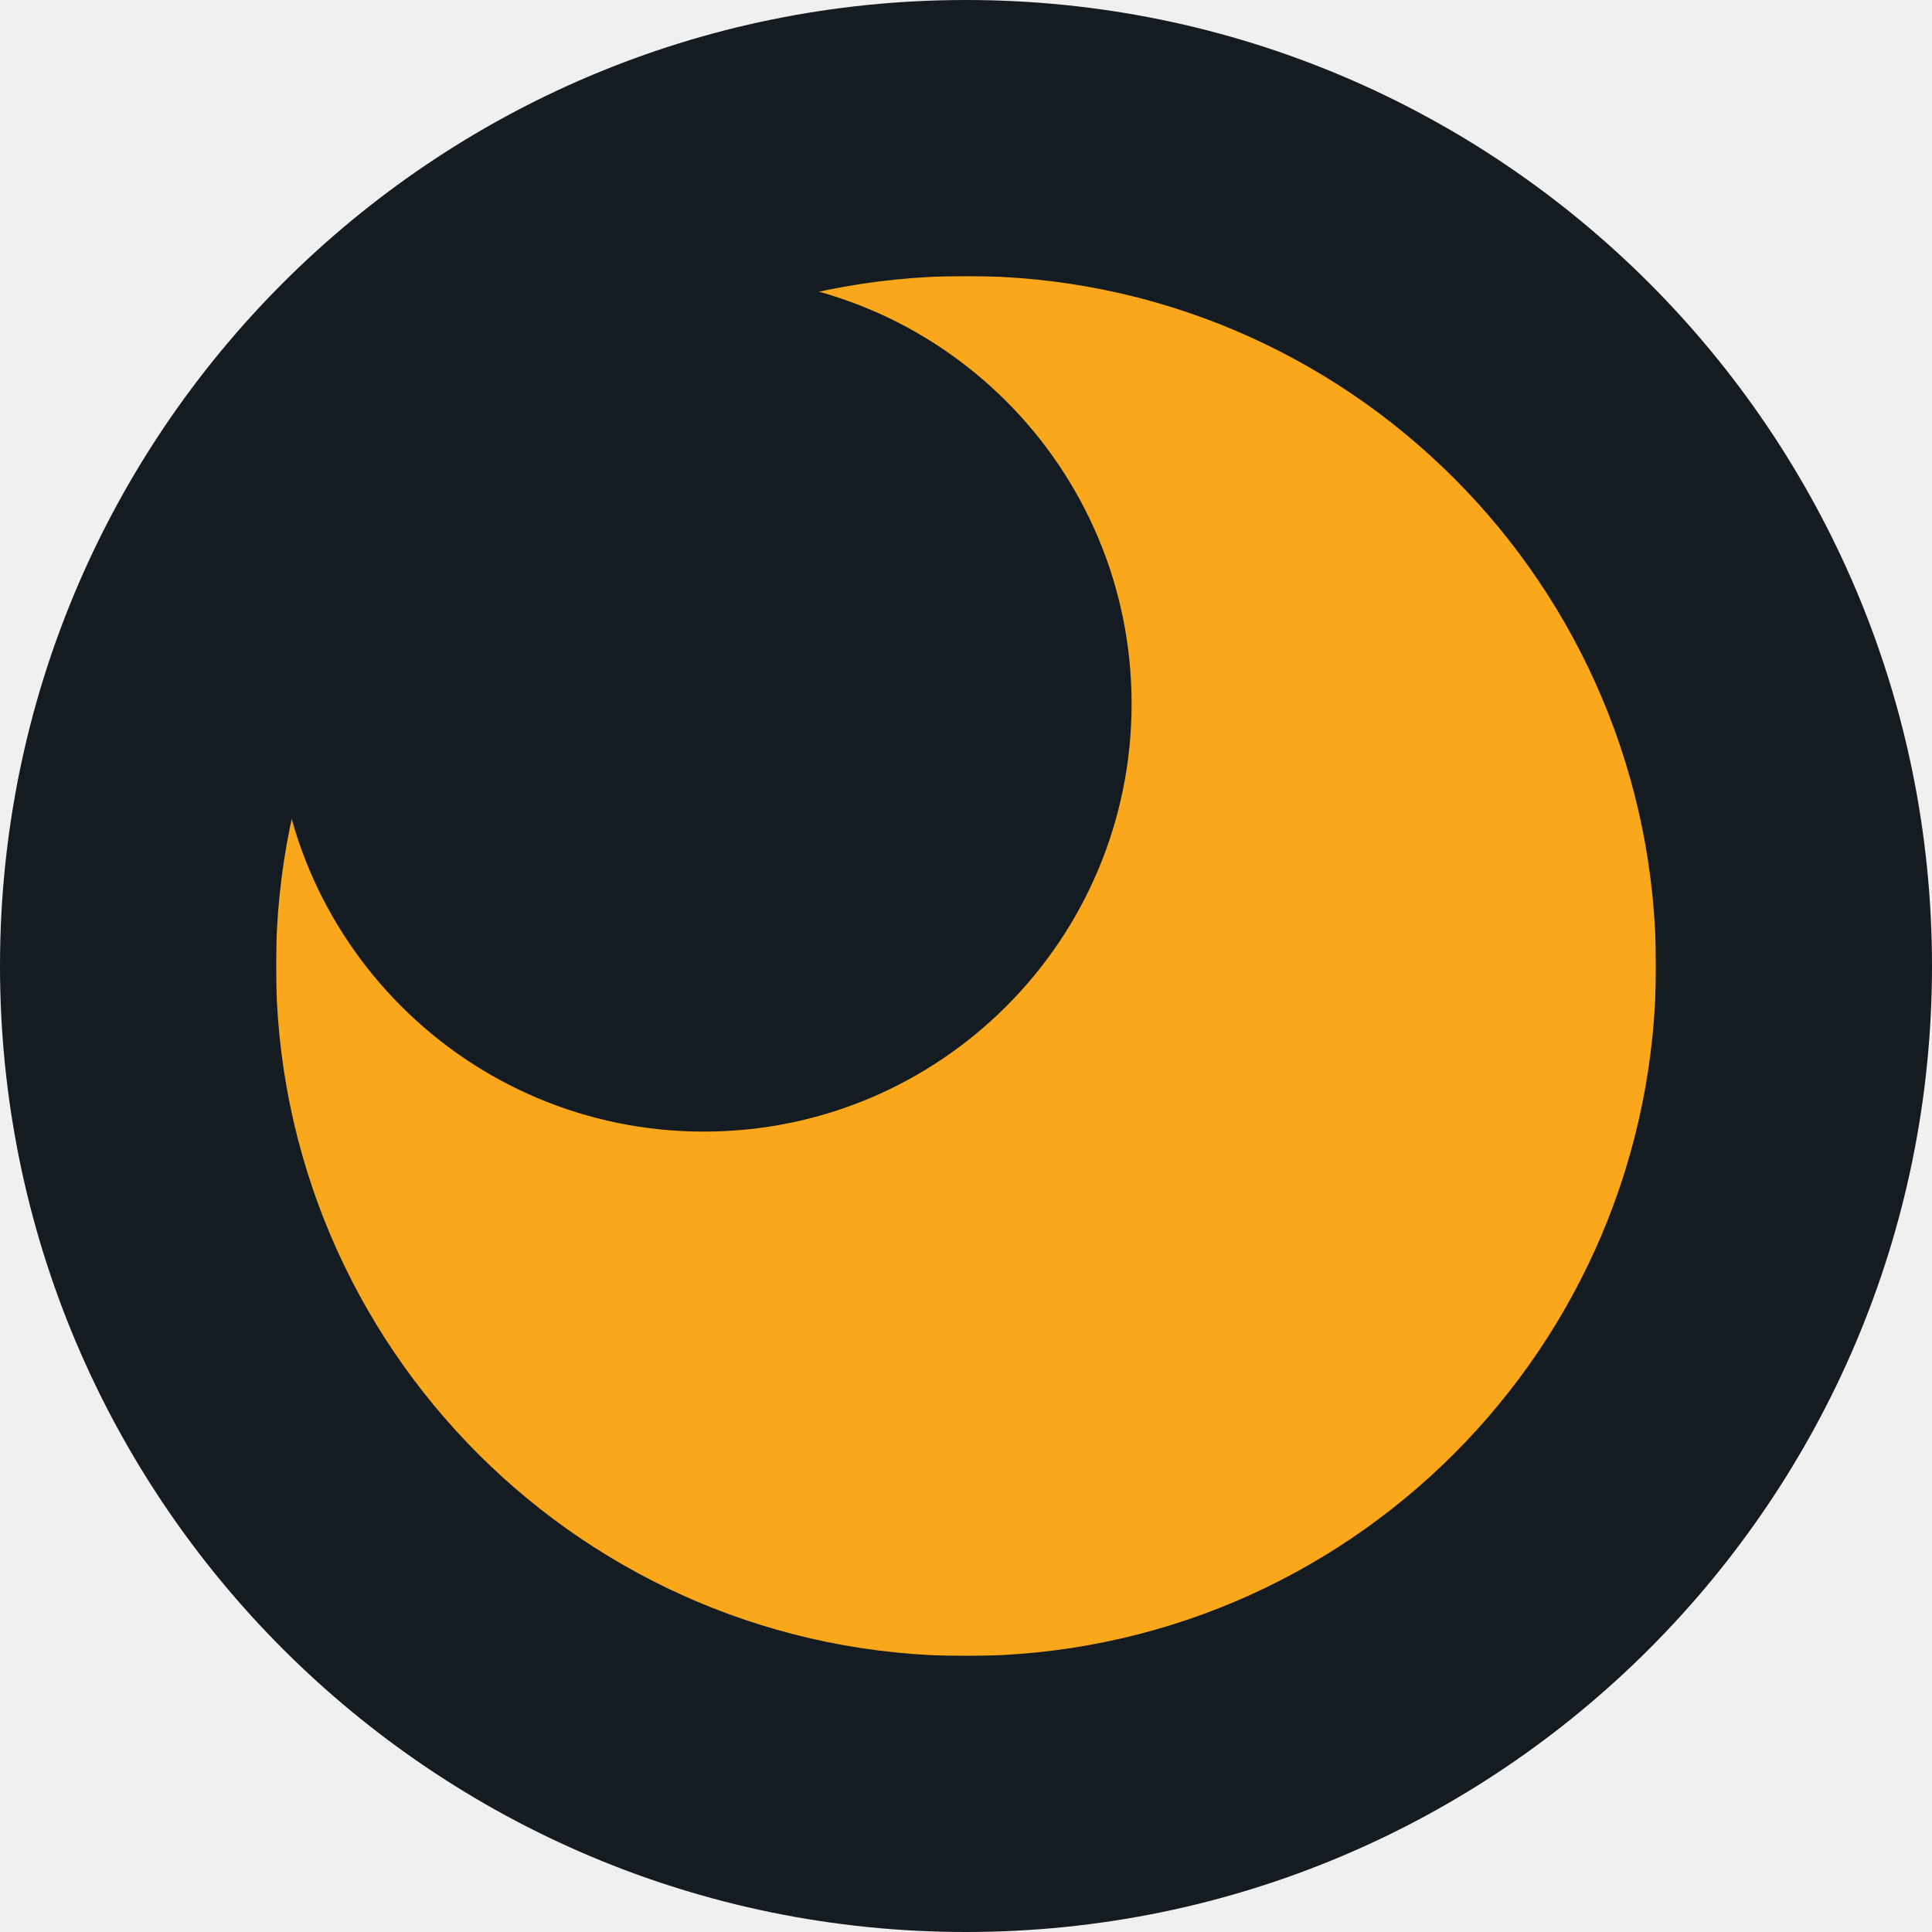
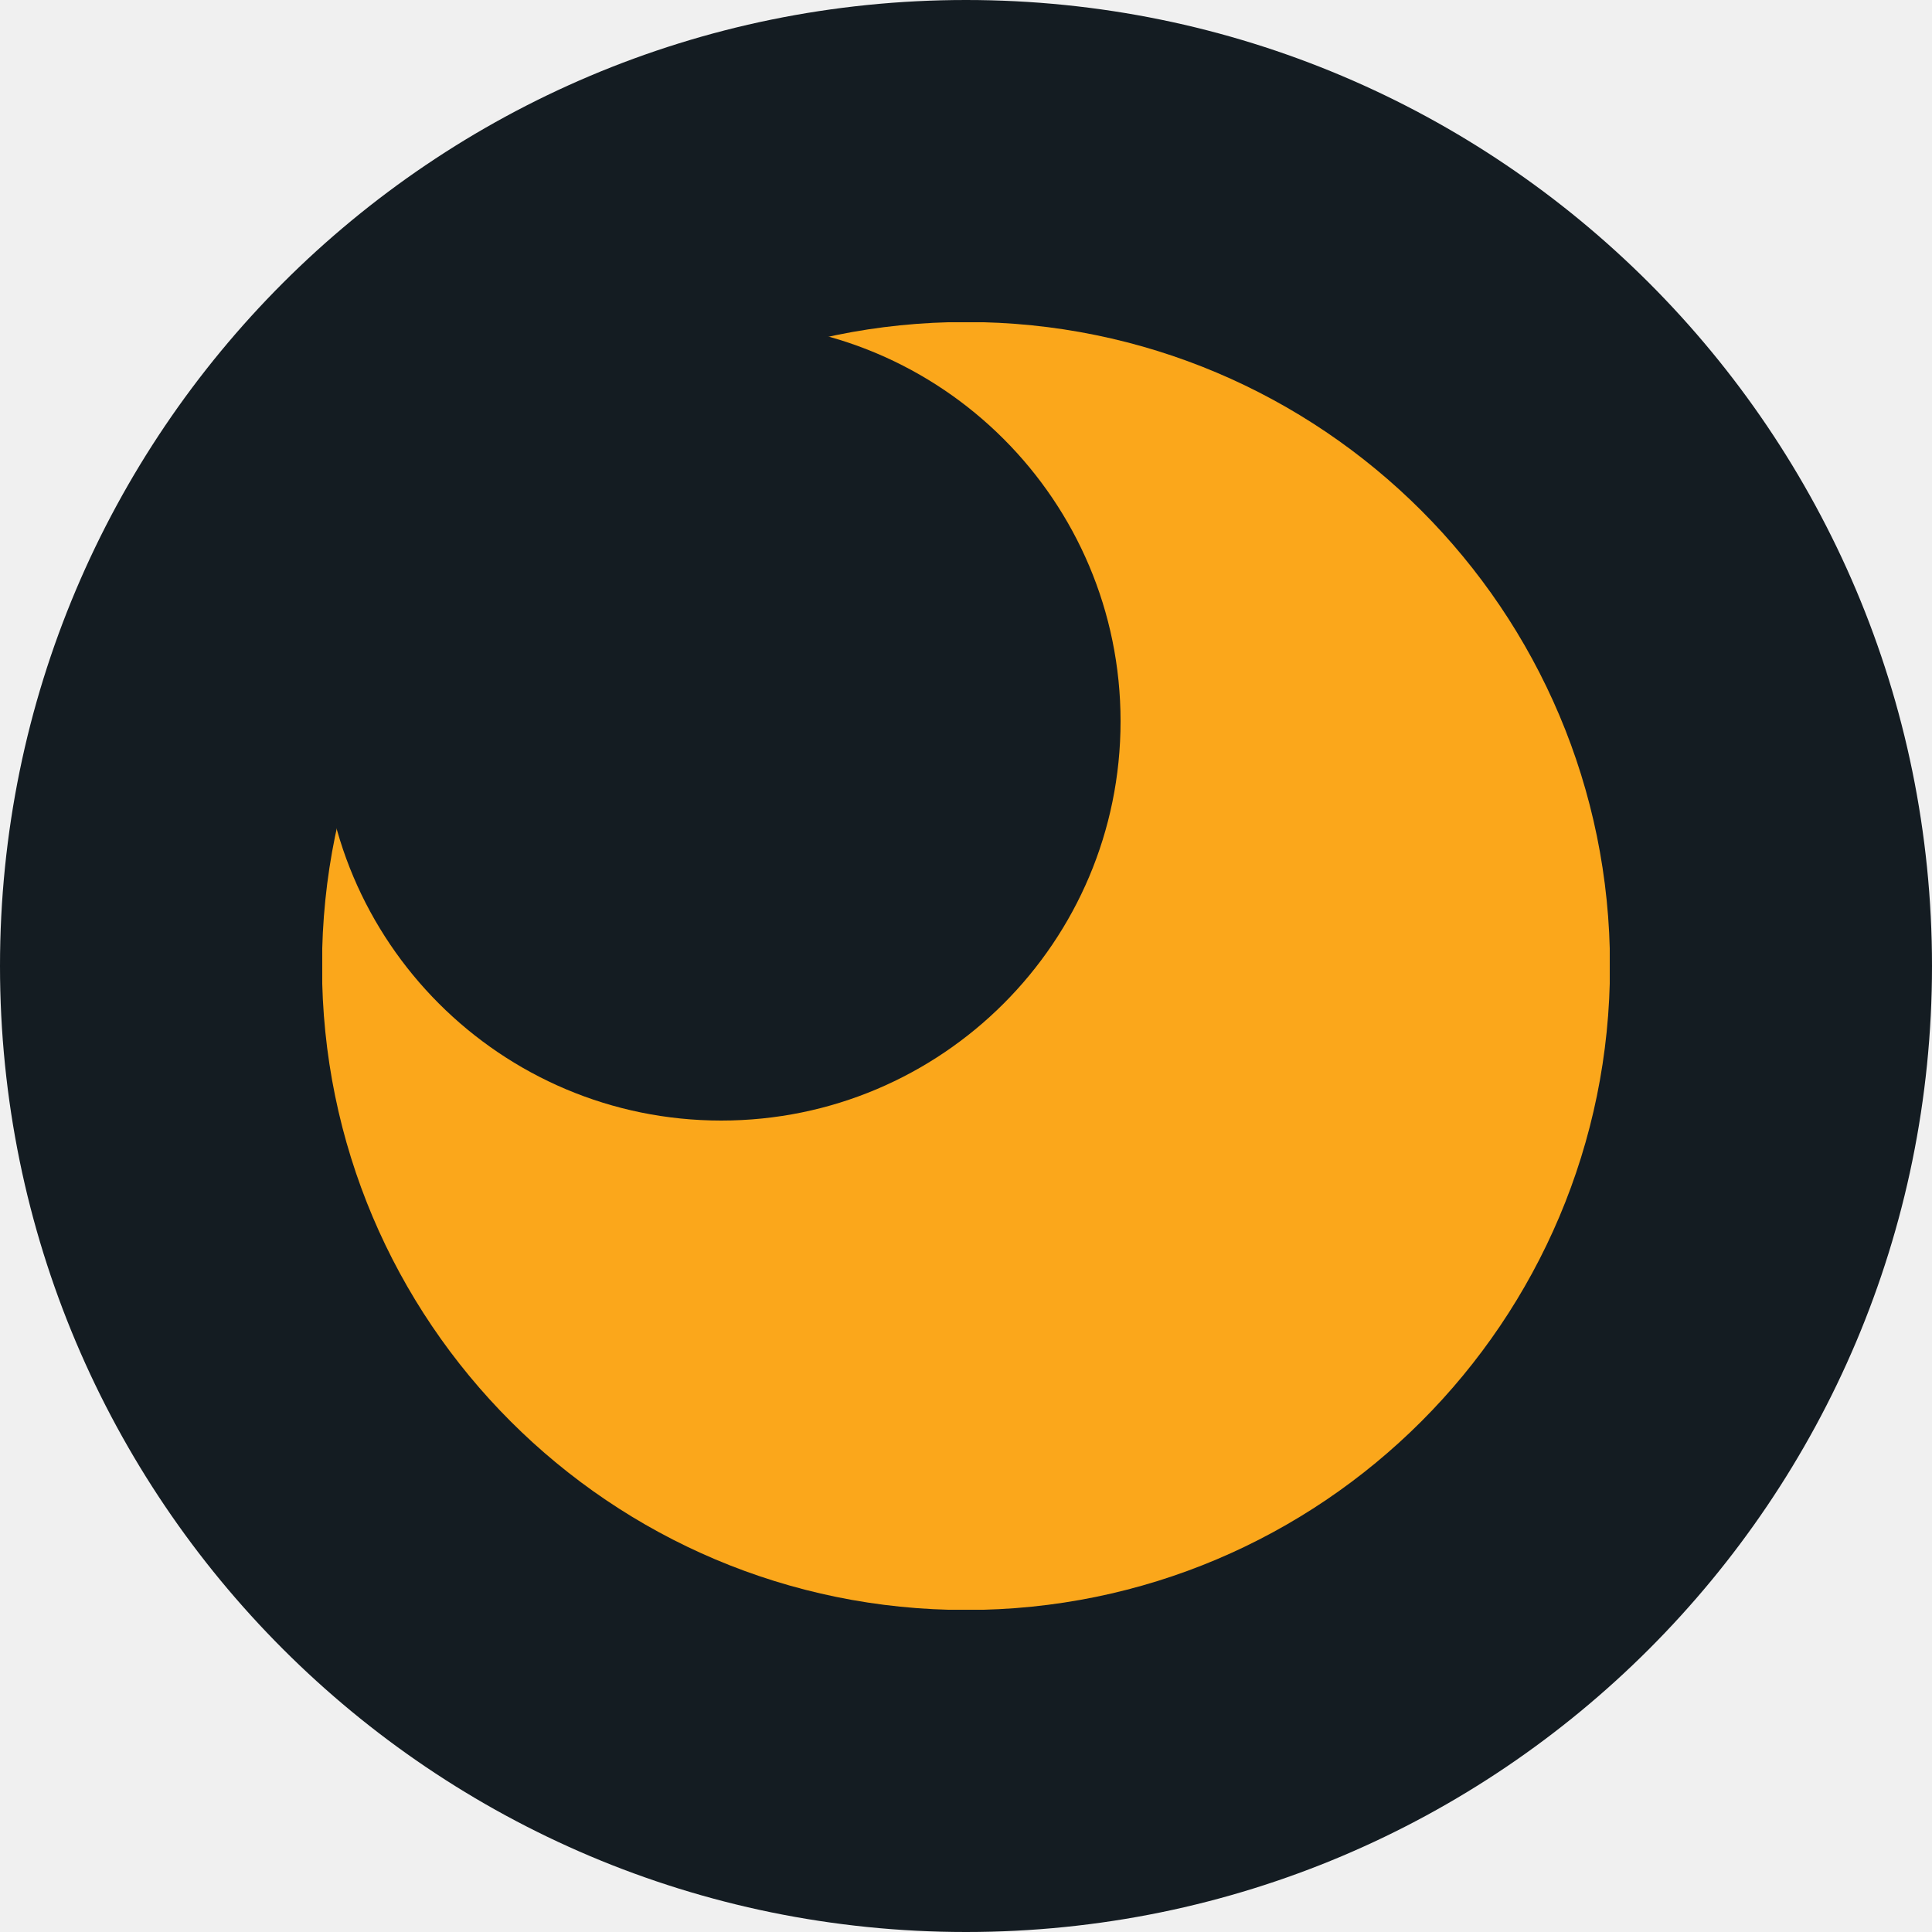
- <svg xmlns="http://www.w3.org/2000/svg" width="140" height="140" viewBox="0 0 140 140" fill="none">
-   <rect width="140" height="140" rx="70" fill="#141C22" />
+ <svg xmlns="http://www.w3.org/2000/svg" width="150" height="150" viewBox="0 0 150 150" fill="none">
+   <rect width="150" height="150" rx="75" fill="#141C22" />
  <g clip-path="url(#clip0_32_80)">
-     <mask id="mask0_32_80" style="mask-type:luminance" maskUnits="userSpaceOnUse" x="20" y="20" width="100" height="100">
-       <path d="M120 20H20V120H120V20Z" fill="white" />
-       <path d="M51 82C68.121 82 82 68.121 82 51C82 33.879 68.121 20 51 20C33.879 20 20 33.879 20 51C20 68.121 33.879 82 51 82Z" fill="black" />
+     <mask id="mask0_32_80" style="mask-type:luminance" maskUnits="userSpaceOnUse" x="25" y="25" width="100" height="100">
+       <path d="M125 25H25V125H125V25Z" fill="white" />
+       <path d="M56 87C73.121 87 87 73.121 87 56C87 38.879 73.121 25 56 25C38.879 25 25 38.879 25 56C25 73.121 38.879 87 56 87Z" fill="black" />
    </mask>
    <g mask="url(#mask0_32_80)">
-       <path d="M70 120C97.614 120 120 97.614 120 70C120 42.386 97.614 20 70 20C42.386 20 20 42.386 20 70C20 97.614 42.386 120 70 120Z" fill="#FBA71B" />
+       <path d="M75 125C102.614 125 125 102.614 125 75C125 47.386 102.614 25 75 25C47.386 25 25 47.386 25 75C25 102.614 47.386 125 75 125Z" fill="#FBA71B" />
    </g>
  </g>
  <defs>
    <clipPath id="clip0_32_80">
-       <rect width="100" height="100" fill="white" transform="translate(20 20)" />
+       <rect width="100" height="100" fill="white" transform="translate(25 25)" />
    </clipPath>
  </defs>
</svg>
